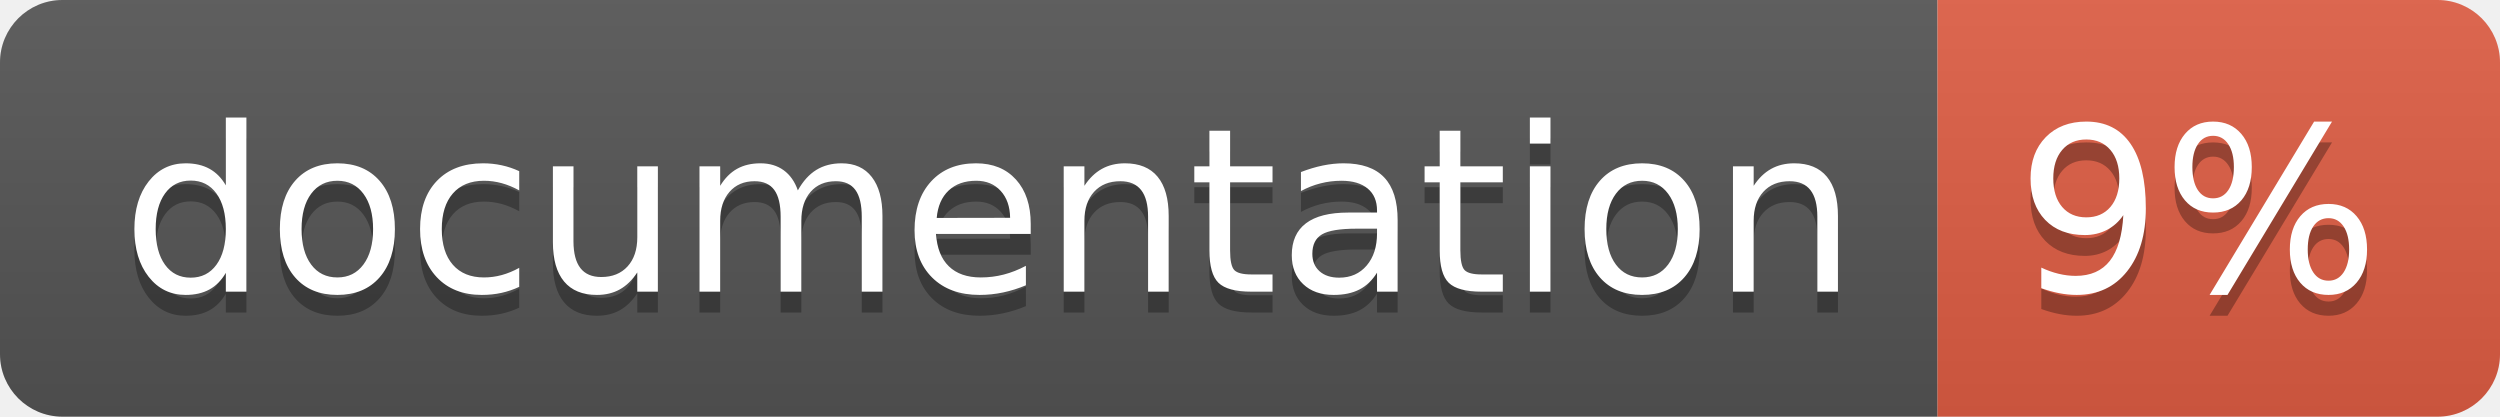
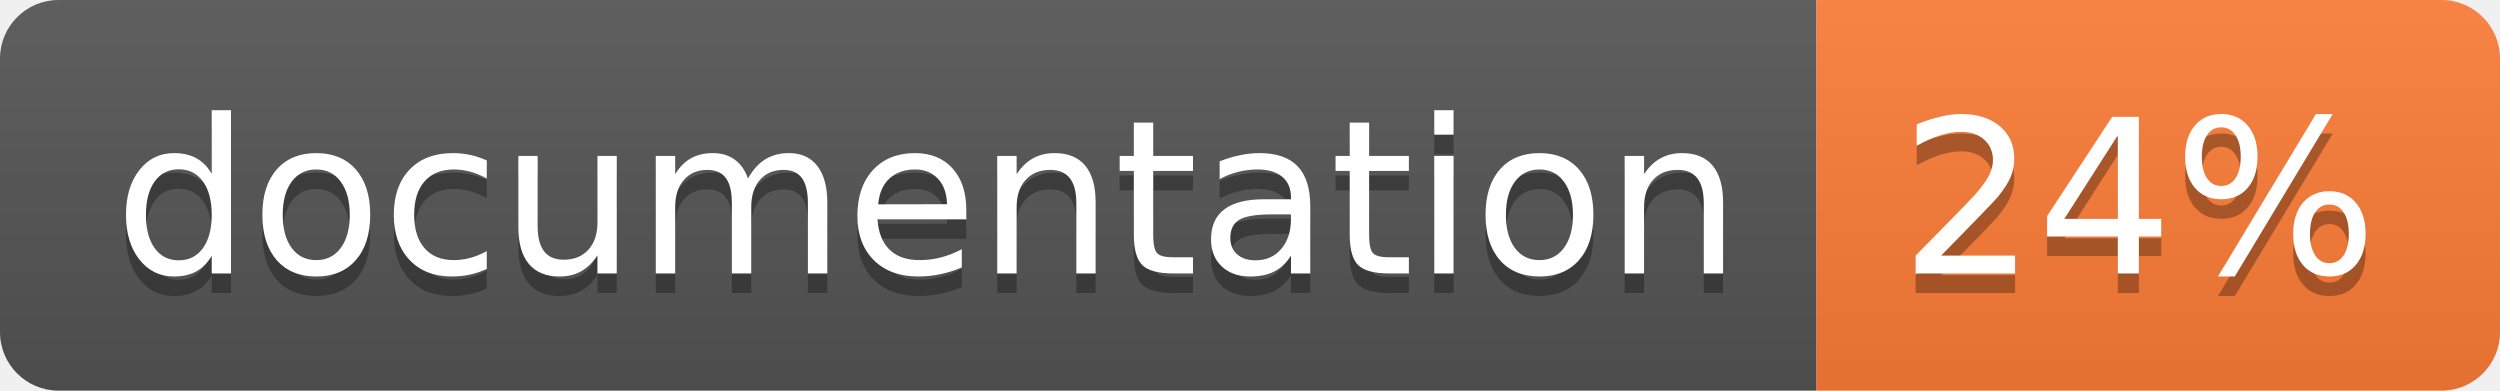
- <svg xmlns="http://www.w3.org/2000/svg" width="120" height="20">
+ <svg xmlns="http://www.w3.org/2000/svg" width="128" height="20">
  <linearGradient id="b" x2="0" y2="100%">
    <stop offset="0" stop-color="#bbb" stop-opacity=".1" />
    <stop offset="1" stop-opacity=".1" />
  </linearGradient>
  <clipPath id="a">
-     <rect width="120" height="20" rx="3" fill="#fff" />
+     <rect width="128" height="20" rx="3" fill="#fff" />
  </clipPath>
  <g clip-path="url(#a)">
    <path fill="#555" d="M0 0h93v20H0z" />
-     <path fill="#e05d44" d="M93 0h27v20H93z" />
-     <path fill="url(#b)" d="M0 0h120v20H0z" />
+     <path fill="#fe7d37" d="M93 0h35v20H93z" />
+     <path fill="url(#b)" d="M0 0h128v20H0z" />
  </g>
  <g fill="#fff" text-anchor="middle" font-family="DejaVu Sans,Verdana,Geneva,sans-serif" font-size="110">
    <text x="475" y="150" fill="#010101" fill-opacity=".3" transform="scale(.1)" textLength="830">
      documentation
    </text>
    <text x="475" y="140" transform="scale(.1)" textLength="830">
      documentation
    </text>
-     <text x="1055" y="150" fill="#010101" fill-opacity=".3" transform="scale(.1)" textLength="170">
-       9%
+     <text x="1095" y="150" fill="#010101" fill-opacity=".3" transform="scale(.1)" textLength="250">
+       24%
    </text>
-     <text x="1055" y="140" transform="scale(.1)" textLength="170">
-       9%
+     <text x="1095" y="140" transform="scale(.1)" textLength="250">
+       24%
    </text>
  </g>
</svg>
